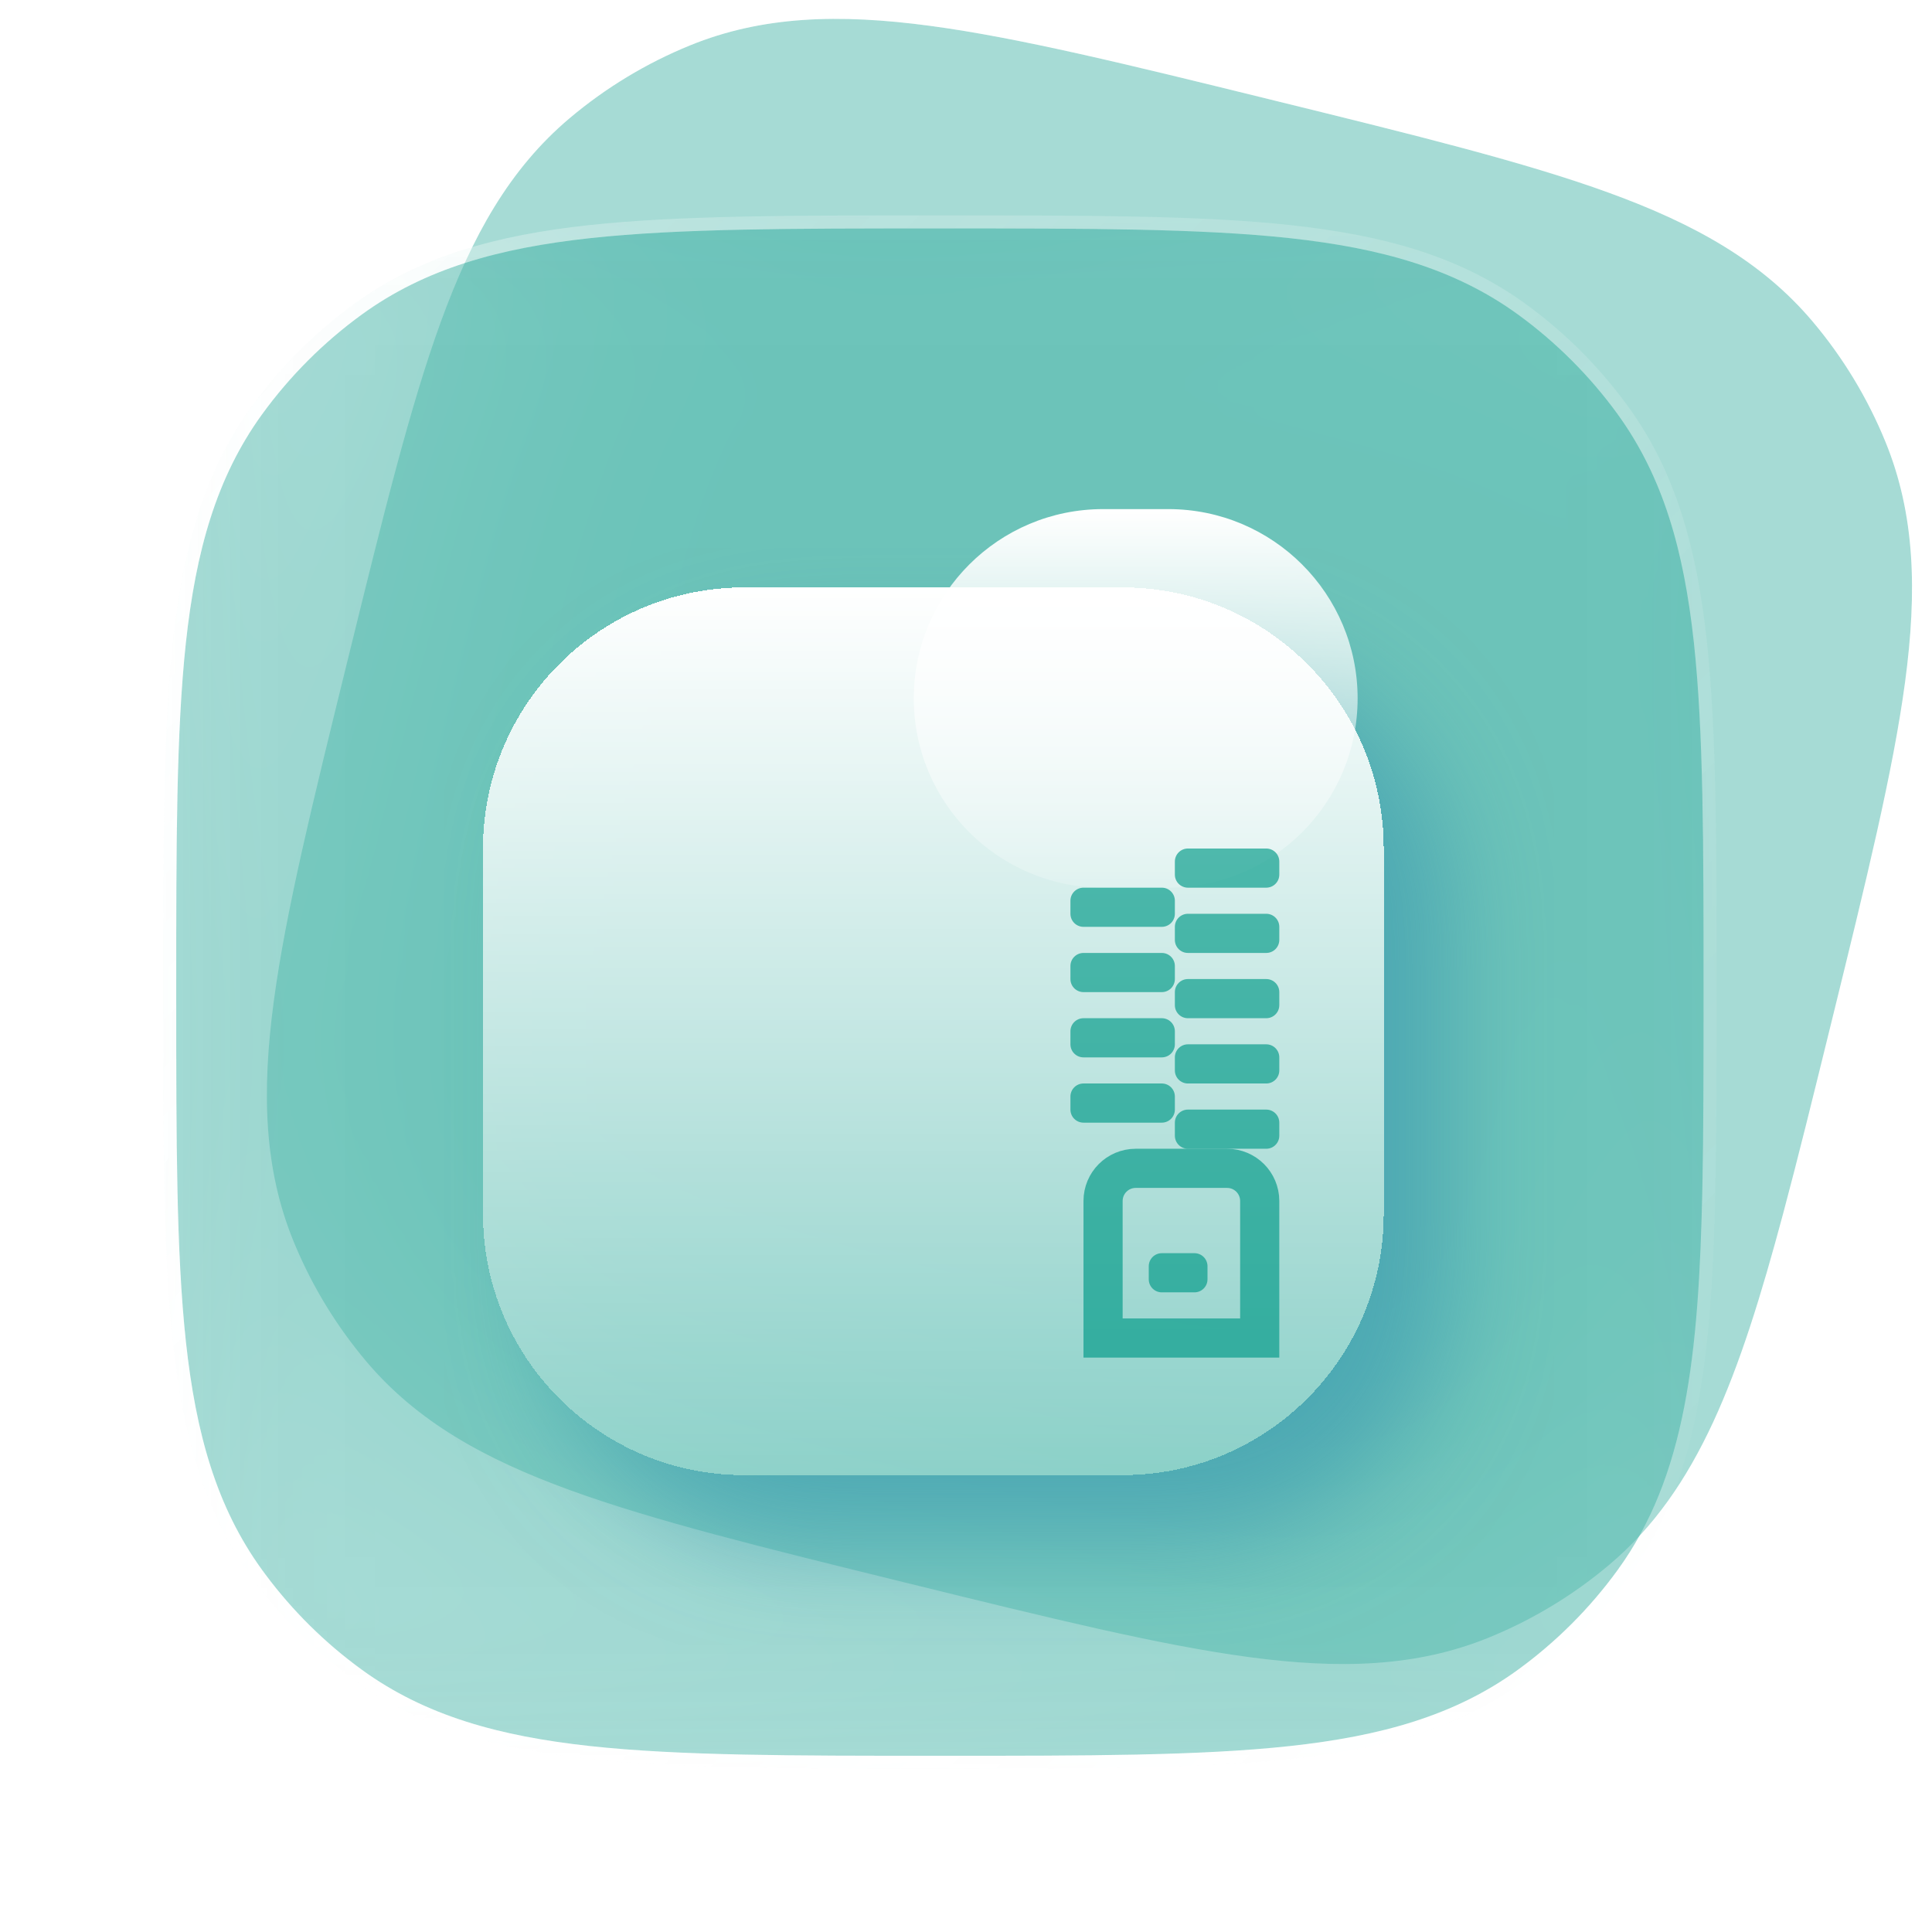
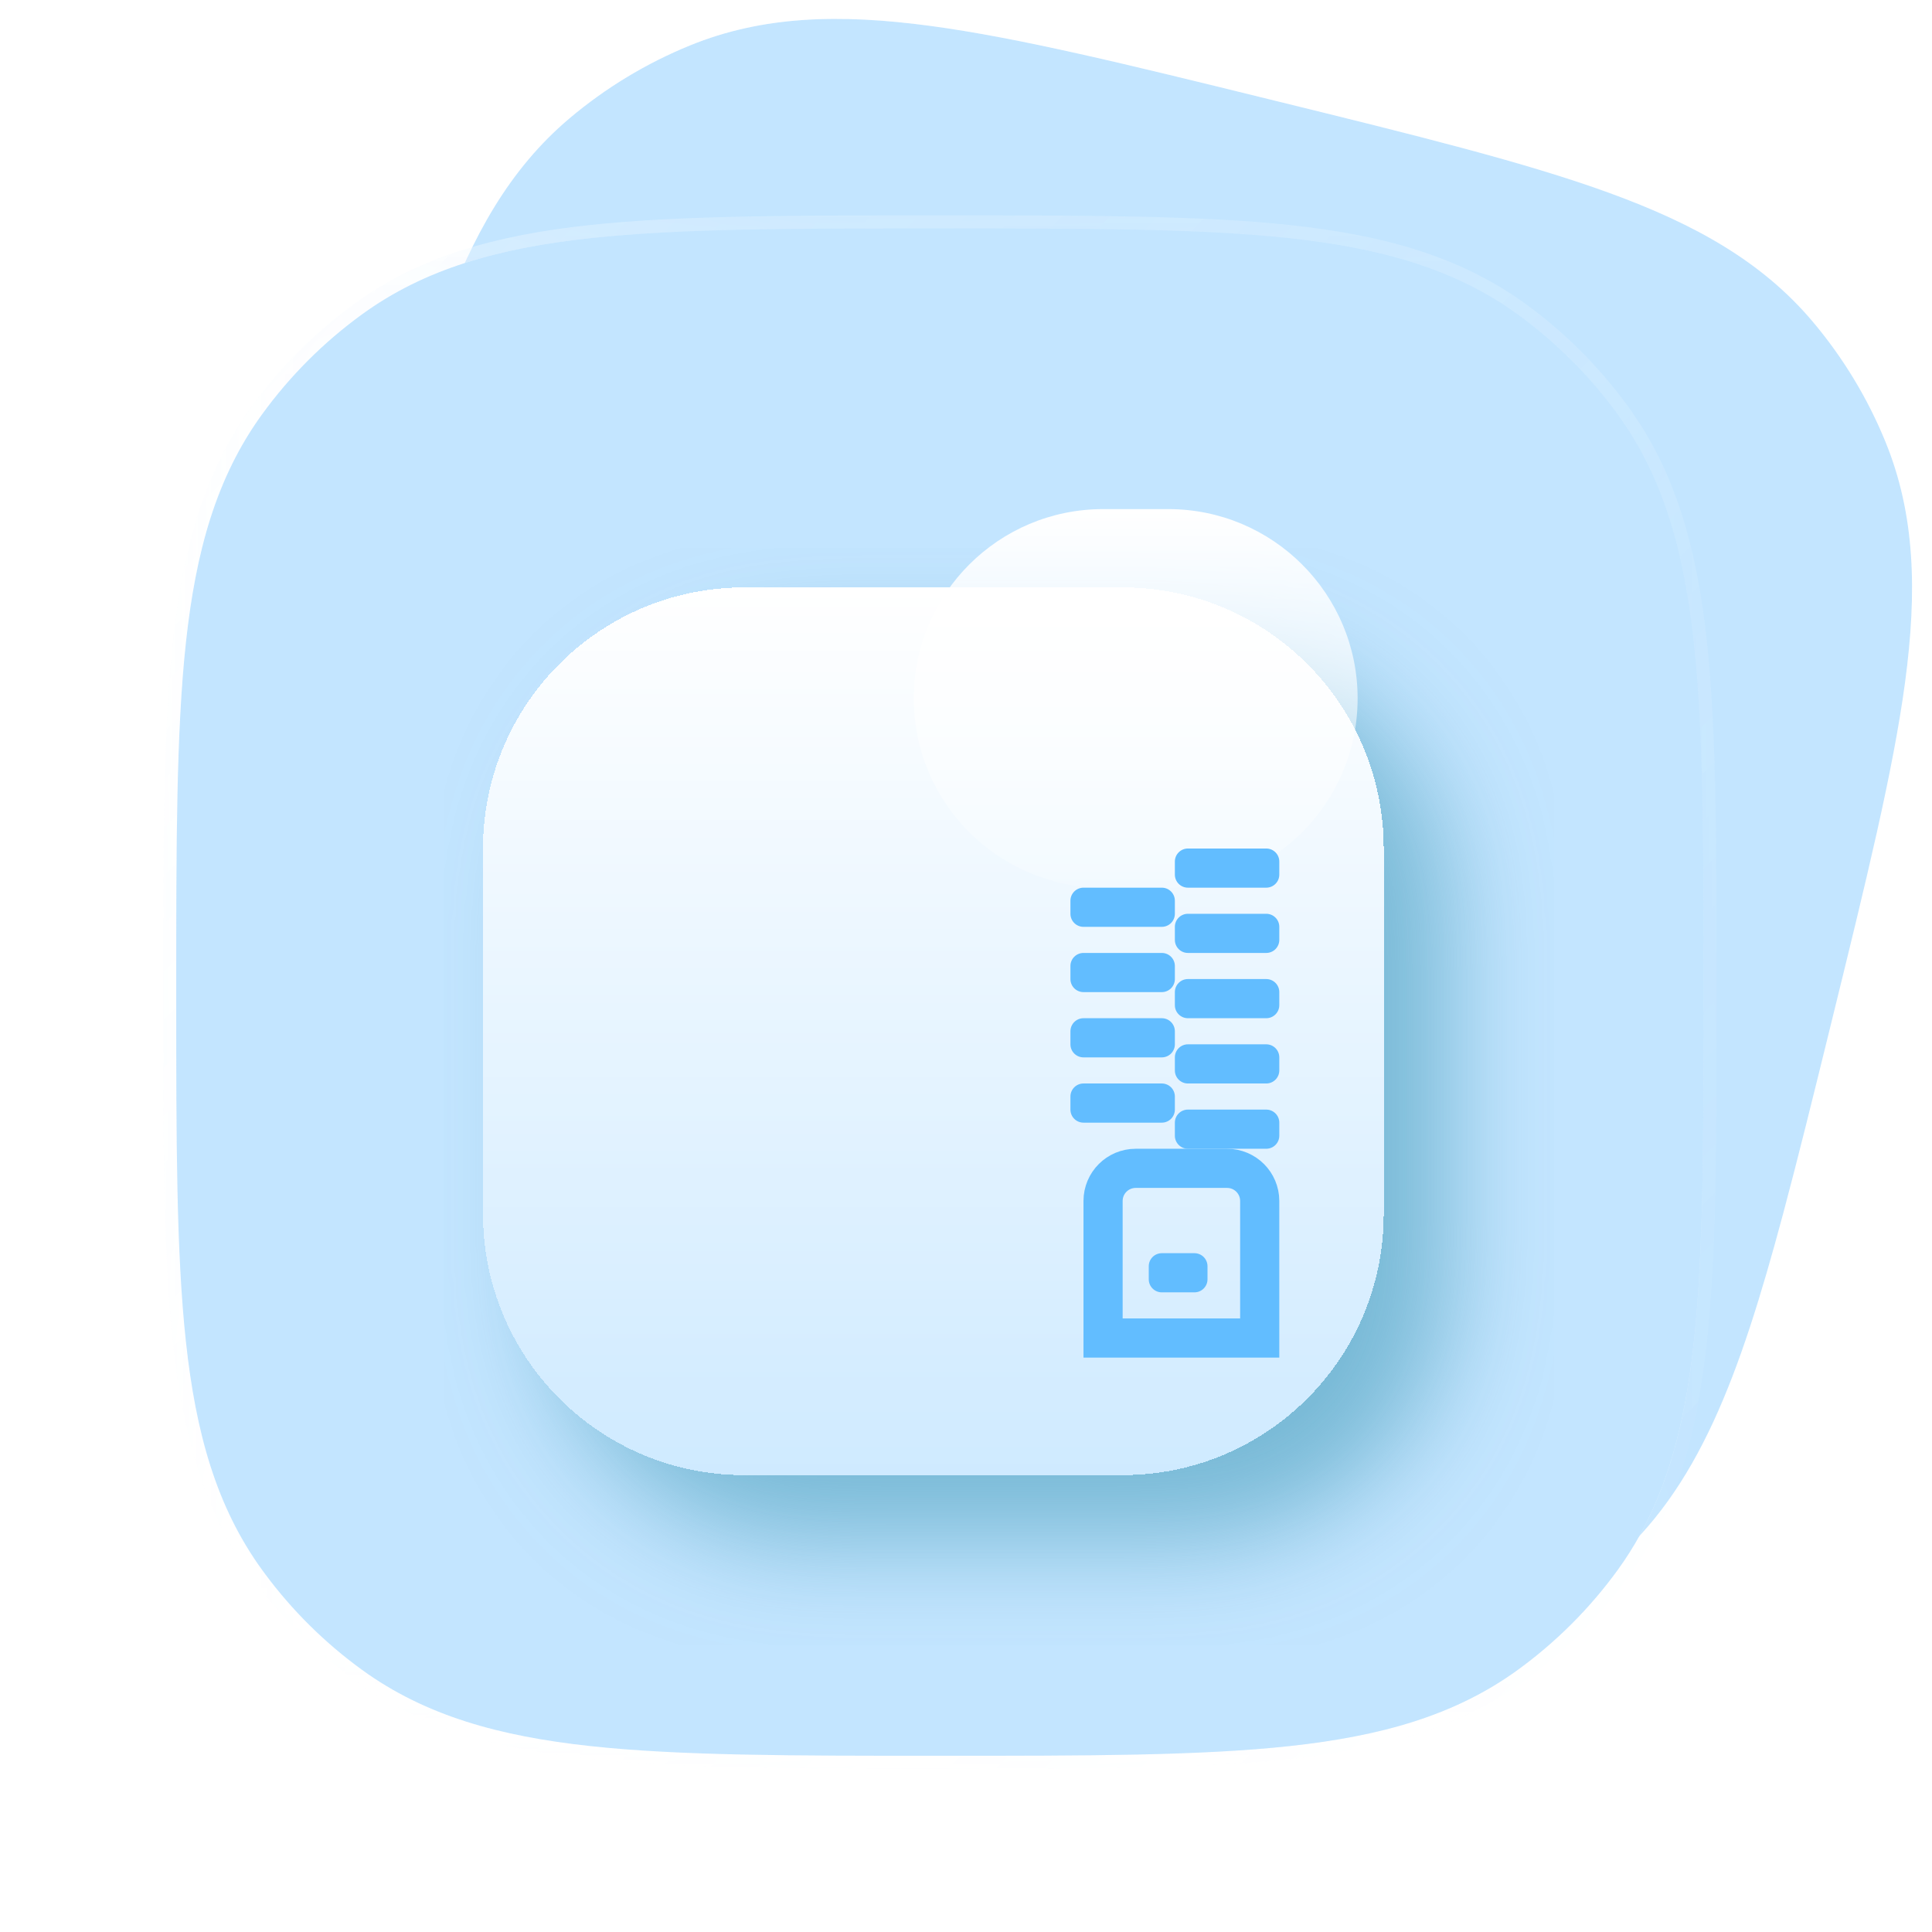
<svg xmlns="http://www.w3.org/2000/svg" width="148" height="148" viewBox="0 0 148 148" fill="none">
-   <g filter="url(#filter0_b_1238_11361)">
-     <path fill-rule="evenodd" clip-rule="evenodd" d="M71.241 1.978C78.073 2.893 86.461 4.956 97.161 7.587L97.689 7.717C108.389 10.348 116.777 12.41 123.254 14.767C129.864 17.173 134.991 20.054 138.85 24.623C141.186 27.388 143.072 30.505 144.439 33.857C146.697 39.394 146.872 45.272 145.938 52.244C145.023 59.076 142.961 67.464 140.33 78.164L140.256 78.463C138.918 83.906 137.732 88.73 136.594 92.975C133.248 105.462 130.077 114.123 123.294 119.853C120.528 122.189 117.412 124.075 114.06 125.442C108.522 127.7 102.644 127.875 95.672 126.941C88.841 126.026 80.453 123.964 69.753 121.333L69.225 121.203C58.525 118.572 50.137 116.509 43.659 114.152C37.049 111.747 31.923 108.865 28.064 104.297C25.813 101.631 23.979 98.641 22.626 95.427C22.575 95.305 22.524 95.184 22.475 95.063C20.217 89.525 20.041 83.647 20.975 76.675C21.89 69.843 23.953 61.456 26.584 50.755L26.714 50.228C29.345 39.527 31.407 31.14 33.764 24.662C36.17 18.052 39.051 12.926 43.62 9.067C46.386 6.731 49.502 4.845 52.854 3.478C58.391 1.219 64.269 1.044 71.241 1.978Z" fill="#009987" fill-opacity="0.35" />
-     <path d="M22.012 95.251L22.475 95.063L22.012 95.251C22.062 95.375 22.113 95.498 22.165 95.621C23.538 98.881 25.398 101.915 27.682 104.619C31.62 109.282 36.838 112.202 43.488 114.622C49.991 116.988 58.401 119.056 69.077 121.681L69.105 121.688L69.633 121.818L69.662 121.825C80.338 124.45 88.747 126.518 95.606 127.437C102.62 128.377 108.597 128.209 114.248 125.905C117.649 124.518 120.811 122.604 123.616 120.235C130.533 114.392 133.734 105.583 137.077 93.105C138.216 88.855 139.403 84.026 140.741 78.585L140.742 78.582L140.815 78.284L140.822 78.255C143.447 67.579 145.515 59.169 146.434 52.311C147.374 45.296 147.206 39.319 144.902 33.668C143.515 30.267 141.602 27.106 139.232 24.3C135.294 19.638 130.076 16.718 123.425 14.297C116.923 11.931 108.513 9.863 97.837 7.238L97.808 7.231L97.281 7.101L97.252 7.094C86.576 4.469 78.166 2.401 71.308 1.483C64.293 0.543 58.316 0.71 52.665 3.015C49.264 4.402 46.103 6.315 43.297 8.685C38.635 12.623 35.715 17.841 33.295 24.491C30.928 30.994 28.86 39.403 26.235 50.08L26.228 50.108L26.099 50.636L26.091 50.665C23.466 61.341 21.398 69.75 20.48 76.609C19.54 83.623 19.707 89.6 22.012 95.251Z" stroke="url(#paint0_linear_1238_11361)" stroke-linecap="round" />
+   <g filter="url(#filter0_b_4036_30219)">
+     <path fill-rule="evenodd" clip-rule="evenodd" d="M71.243 1.98C78.075 2.895 86.463 4.958 97.163 7.589L97.69 7.719C108.391 10.35 116.779 12.412 123.256 14.769C129.866 17.175 134.993 20.056 138.851 24.625C141.187 27.39 143.074 30.507 144.441 33.859C146.699 39.396 146.874 45.274 145.94 52.246C145.025 59.078 142.962 67.466 140.331 78.166L140.258 78.465C138.919 83.909 137.733 88.732 136.596 92.977C133.25 105.464 130.079 114.125 123.296 119.854C120.53 122.191 117.414 124.077 114.061 125.444C108.524 127.702 102.646 127.877 95.674 126.943C88.842 126.028 80.455 123.966 69.754 121.335L69.227 121.205C58.526 118.574 50.138 116.511 43.661 114.154C37.051 111.749 31.924 108.867 28.066 104.299C25.814 101.633 23.981 98.642 22.627 95.429C22.576 95.308 22.526 95.186 22.476 95.064C20.218 89.527 20.043 83.649 20.977 76.677C21.892 69.845 23.955 61.458 26.586 50.757L26.715 50.23C29.346 39.529 31.409 31.142 33.766 24.664C36.172 18.054 39.053 12.928 43.621 9.069C46.387 6.733 49.504 4.847 52.856 3.48C58.393 1.221 64.271 1.046 71.243 1.98Z" fill="#C3E5FF" />
+     <path d="M22.014 95.253L22.476 95.064L22.014 95.253C22.064 95.377 22.115 95.5 22.166 95.623C23.54 98.883 25.4 101.917 27.684 104.621C31.622 109.284 36.84 112.204 43.49 114.624C49.993 116.99 58.402 119.058 69.079 121.683L69.107 121.69L69.635 121.82L69.663 121.827C80.34 124.452 88.749 126.52 95.608 127.439C102.622 128.379 108.599 128.211 114.25 125.907C117.651 124.52 120.812 122.606 123.618 120.236C130.535 114.394 133.735 105.585 137.079 93.107C138.218 88.856 139.405 84.028 140.743 78.587L140.743 78.584L140.817 78.285L140.824 78.257C143.449 67.581 145.517 59.171 146.436 52.313C147.375 45.298 147.208 39.321 144.904 33.67C143.517 30.269 141.603 27.108 139.233 24.302C135.295 19.64 130.077 16.72 123.427 14.3C116.924 11.933 108.515 9.865 97.839 7.24L97.81 7.233L97.282 7.103L97.254 7.096C86.577 4.471 78.168 2.403 71.309 1.484C64.295 0.545 58.318 0.712 52.667 3.017C49.266 4.403 46.105 6.317 43.299 8.687C38.636 12.625 35.717 17.843 33.296 24.493C30.93 30.996 28.862 39.405 26.237 50.082L26.23 50.11L26.1 50.638L26.093 50.667C23.468 61.343 21.4 69.752 20.481 76.611C19.542 83.625 19.709 89.602 22.014 95.253Z" stroke="url(#paint0_linear_4036_30219)" stroke-linecap="round" />
  </g>
-   <g filter="url(#filter1_b_1238_11361)">
-     <path fill-rule="evenodd" clip-rule="evenodd" d="M45.219 18.242C52.072 17.5 60.709 17.5 71.728 17.5H72.272C83.291 17.5 91.928 17.5 98.781 18.242C105.774 19 111.441 20.574 116.279 24.089C119.207 26.217 121.783 28.793 123.911 31.721C127.426 36.559 129 42.226 129.758 49.219C130.5 56.072 130.5 64.709 130.5 75.728V76.036C130.5 81.642 130.5 86.609 130.409 91.003C130.142 103.928 129.13 113.095 123.911 120.279C121.783 123.207 119.207 125.783 116.279 127.911C111.441 131.426 105.774 133 98.781 133.758C91.928 134.5 83.291 134.5 72.272 134.5H71.728C60.709 134.5 52.072 134.5 45.219 133.758C38.226 133 32.559 131.426 27.721 127.911C24.899 125.86 22.404 123.394 20.322 120.596C20.244 120.491 20.166 120.385 20.089 120.279C16.574 115.441 15 109.774 14.242 102.781C13.5 95.928 13.5 87.291 13.5 76.272V75.728C13.5 64.709 13.5 56.072 14.242 49.219C15 42.226 16.574 36.559 20.089 31.721C22.217 28.793 24.793 26.217 27.721 24.089C32.559 20.574 38.226 19 45.219 18.242Z" fill="#009987" fill-opacity="0.35" />
-     <path d="M19.684 120.572L20.089 120.279L19.684 120.572C19.763 120.68 19.842 120.788 19.921 120.895C22.033 123.733 24.564 126.235 27.427 128.316C32.365 131.903 38.129 133.492 45.165 134.255C52.045 135 60.705 135 71.699 135H71.728H72.272H72.301C83.296 135 91.955 135 98.835 134.255C105.871 133.492 111.635 131.903 116.572 128.316C119.544 126.157 122.157 123.544 124.316 120.572C129.637 113.248 130.642 103.929 130.909 91.013C131 86.614 131 81.641 131 76.037V76.036V75.728V75.699C131 64.705 131 56.045 130.255 49.165C129.492 42.129 127.903 36.365 124.316 31.427C122.157 28.456 119.544 25.843 116.572 23.684C111.635 20.097 105.871 18.508 98.835 17.745C91.955 17 83.296 17 72.301 17L72.272 17H71.728L71.699 17C60.704 17 52.045 17 45.165 17.745C38.129 18.508 32.365 20.097 27.427 23.684C24.456 25.843 21.843 28.456 19.684 31.427C16.097 36.365 14.508 42.129 13.745 49.165C13 56.045 13 64.704 13 75.699L13 75.728V76.272L13 76.301C13 87.296 13 95.955 13.745 102.835C14.508 109.871 16.097 115.635 19.684 120.572Z" stroke="url(#paint1_linear_1238_11361)" stroke-linecap="round" />
+   <g filter="url(#filter1_b_4036_30219)">
+     <path fill-rule="evenodd" clip-rule="evenodd" d="M45.219 18.242C52.072 17.5 60.709 17.5 71.728 17.5H72.272C83.291 17.5 91.928 17.5 98.781 18.242C105.774 19 111.441 20.574 116.279 24.089C119.207 26.217 121.783 28.793 123.911 31.721C127.426 36.559 129 42.226 129.758 49.219C130.5 56.072 130.5 64.709 130.5 75.728V76.036C130.5 81.642 130.5 86.609 130.409 91.003C130.142 103.928 129.13 113.095 123.911 120.279C121.783 123.207 119.207 125.783 116.279 127.911C111.441 131.426 105.774 133 98.781 133.758C91.928 134.5 83.291 134.5 72.272 134.5H71.728C60.709 134.5 52.072 134.5 45.219 133.758C38.226 133 32.559 131.426 27.721 127.911C24.899 125.86 22.404 123.394 20.322 120.596C20.244 120.491 20.166 120.385 20.089 120.279C16.574 115.441 15 109.774 14.242 102.781C13.5 95.928 13.5 87.291 13.5 76.272V75.728C13.5 64.709 13.5 56.072 14.242 49.219C15 42.226 16.574 36.559 20.089 31.721C22.217 28.793 24.793 26.217 27.721 24.089C32.559 20.574 38.226 19 45.219 18.242Z" fill="#C3E5FF" />
+     <path d="M19.684 120.572L20.089 120.279L19.684 120.572C19.763 120.68 19.842 120.788 19.921 120.895C22.033 123.733 24.564 126.235 27.427 128.316C32.365 131.903 38.129 133.492 45.165 134.255C52.045 135 60.705 135 71.699 135H71.728H72.272H72.301C83.296 135 91.955 135 98.835 134.255C105.871 133.492 111.635 131.903 116.572 128.316C119.544 126.157 122.157 123.544 124.316 120.572C129.637 113.248 130.642 103.929 130.909 91.013C131 86.614 131 81.641 131 76.037V76.036V75.728V75.699C131 64.705 131 56.045 130.255 49.165C129.492 42.129 127.903 36.365 124.316 31.427C122.157 28.456 119.544 25.843 116.572 23.684C111.635 20.097 105.871 18.508 98.835 17.745C91.955 17 83.296 17 72.301 17L72.272 17H71.728L71.699 17C60.704 17 52.045 17 45.165 17.745C38.129 18.508 32.365 20.097 27.427 23.684C24.456 25.843 21.843 28.456 19.684 31.427C16.097 36.365 14.508 42.129 13.745 49.165C13 56.045 13 64.704 13 75.699L13 75.728V76.272L13 76.301C13 87.296 13 95.955 13.745 102.835C14.508 109.871 16.097 115.635 19.684 120.572Z" stroke="url(#paint1_linear_4036_30219)" stroke-linecap="round" />
  </g>
-   <g filter="url(#filter2_d_1238_11361)">
-     <rect x="37" y="45" width="69" height="68" rx="20" fill="url(#paint2_linear_1238_11361)" shape-rendering="crispEdges" />
+   <g filter="url(#filter2_d_4036_30219)">
+     <rect x="37" y="45" width="69" height="68" rx="20" fill="url(#paint2_linear_4036_30219)" shape-rendering="crispEdges" />
  </g>
-   <rect x="70" y="39" width="34" height="29" rx="14.5" fill="url(#paint3_linear_1238_11361)" />
-   <rect x="90" y="65" width="8" height="3" rx="1" fill="#009987" fill-opacity="0.66" />
-   <rect x="82" y="68" width="8" height="3" rx="1" fill="#009987" fill-opacity="0.66" />
-   <rect x="90" y="70" width="8" height="3" rx="1" fill="#009987" fill-opacity="0.66" />
-   <rect x="82" y="73" width="8" height="3" rx="1" fill="#009987" fill-opacity="0.66" />
-   <rect x="90" y="75" width="8" height="3" rx="1" fill="#009987" fill-opacity="0.66" />
-   <rect x="82" y="78" width="8" height="3" rx="1" fill="#009987" fill-opacity="0.66" />
-   <rect x="90" y="80" width="8" height="3" rx="1" fill="#009987" fill-opacity="0.66" />
-   <rect x="88" y="96" width="4.5" height="3" rx="1" fill="#009987" fill-opacity="0.66" />
-   <rect x="82" y="83" width="8" height="3" rx="1" fill="#009987" fill-opacity="0.66" />
-   <rect x="90" y="85" width="8" height="3" rx="1" fill="#009987" fill-opacity="0.66" />
-   <path d="M84.5 92C84.5 90.619 85.619 89.5 87 89.5H94C95.381 89.5 96.5 90.619 96.5 92V102.5H84.5V92Z" stroke="#009987" stroke-opacity="0.66" stroke-width="3" />
+   <rect x="70" y="39" width="34" height="29" rx="14.5" fill="url(#paint3_linear_4036_30219)" />
+   <rect x="90" y="65" width="8" height="3" rx="1" fill="#62BDFF" />
+   <rect x="82" y="68" width="8" height="3" rx="1" fill="#62BDFF" />
+   <rect x="90" y="70" width="8" height="3" rx="1" fill="#62BDFF" />
+   <rect x="82" y="73" width="8" height="3" rx="1" fill="#62BDFF" />
+   <rect x="90" y="75" width="8" height="3" rx="1" fill="#62BDFF" />
+   <rect x="82" y="78" width="8" height="3" rx="1" fill="#62BDFF" />
+   <rect x="90" y="80" width="8" height="3" rx="1" fill="#62BDFF" />
+   <rect x="88" y="96" width="4.5" height="3" rx="1" fill="#62BDFF" />
+   <rect x="82" y="83" width="8" height="3" rx="1" fill="#62BDFF" />
+   <rect x="90" y="85" width="8" height="3" rx="1" fill="#62BDFF" />
+   <path d="M84.5 92C84.5 90.619 85.619 89.5 87 89.5H94C95.381 89.5 96.5 90.619 96.5 92V102.5H84.5V92Z" stroke="#62BDFF" stroke-width="3" />
  <defs>
-     <filter id="filter0_b_1238_11361" x="-4.557" y="-23.555" width="176.027" height="176.027" filterUnits="userSpaceOnUse" color-interpolation-filters="sRGB">
+     <filter id="filter0_b_4036_30219" x="-4.555" y="-23.552" width="176.027" height="176.027" filterUnits="userSpaceOnUse" color-interpolation-filters="sRGB">
      <feFlood flood-opacity="0" result="BackgroundImageFix" />
      <feGaussianBlur in="BackgroundImage" stdDeviation="12" />
-       <feComposite in2="SourceAlpha" operator="in" result="effect1_backgroundBlur_1238_11361" />
-       <feBlend mode="normal" in="SourceGraphic" in2="effect1_backgroundBlur_1238_11361" result="shape" />
+       <feComposite in2="SourceAlpha" operator="in" result="effect1_backgroundBlur_4036_30219" />
+       <feBlend mode="normal" in="SourceGraphic" in2="effect1_backgroundBlur_4036_30219" result="shape" />
    </filter>
-     <filter id="filter1_b_1238_11361" x="-11.5" y="-7.5" width="167" height="167" filterUnits="userSpaceOnUse" color-interpolation-filters="sRGB">
+     <filter id="filter1_b_4036_30219" x="-11.5" y="-7.5" width="167" height="167" filterUnits="userSpaceOnUse" color-interpolation-filters="sRGB">
      <feFlood flood-opacity="0" result="BackgroundImageFix" />
      <feGaussianBlur in="BackgroundImage" stdDeviation="12" />
-       <feComposite in2="SourceAlpha" operator="in" result="effect1_backgroundBlur_1238_11361" />
-       <feBlend mode="normal" in="SourceGraphic" in2="effect1_backgroundBlur_1238_11361" result="shape" />
+       <feComposite in2="SourceAlpha" operator="in" result="effect1_backgroundBlur_4036_30219" />
+       <feBlend mode="normal" in="SourceGraphic" in2="effect1_backgroundBlur_4036_30219" result="shape" />
    </filter>
-     <filter id="filter2_d_1238_11361" x="34" y="42" width="85" height="84" filterUnits="userSpaceOnUse" color-interpolation-filters="sRGB">
+     <filter id="filter2_d_4036_30219" x="34" y="42" width="85" height="84" filterUnits="userSpaceOnUse" color-interpolation-filters="sRGB">
      <feFlood flood-opacity="0" result="BackgroundImageFix" />
      <feColorMatrix in="SourceAlpha" type="matrix" values="0 0 0 0 0 0 0 0 0 0 0 0 0 0 0 0 0 0 127 0" result="hardAlpha" />
      <feOffset dx="5" dy="5" />
      <feGaussianBlur stdDeviation="4" />
      <feComposite in2="hardAlpha" operator="out" />
      <feColorMatrix type="matrix" values="0 0 0 0 0.176 0 0 0 0 0.557 0 0 0 0 0.678 0 0 0 0.5 0" />
-       <feBlend mode="normal" in2="BackgroundImageFix" result="effect1_dropShadow_1238_11361" />
-       <feBlend mode="normal" in="SourceGraphic" in2="effect1_dropShadow_1238_11361" result="shape" />
+       <feBlend mode="normal" in2="BackgroundImageFix" result="effect1_dropShadow_4036_30219" />
+       <feBlend mode="normal" in="SourceGraphic" in2="effect1_dropShadow_4036_30219" result="shape" />
    </filter>
-     <linearGradient id="paint0_linear_1238_11361" x1="40.617" y1="-6.316" x2="126.368" y2="135.192" gradientUnits="userSpaceOnUse">
+     <linearGradient id="paint0_linear_4036_30219" x1="40.619" y1="-6.314" x2="126.37" y2="135.194" gradientUnits="userSpaceOnUse">
      <stop stop-color="white" stop-opacity="0.25" />
      <stop offset="1" stop-color="white" stop-opacity="0" />
    </linearGradient>
-     <linearGradient id="paint1_linear_1238_11361" x1="13.5" y1="17.5" x2="130.559" y2="134.441" gradientUnits="userSpaceOnUse">
+     <linearGradient id="paint1_linear_4036_30219" x1="13.5" y1="17.5" x2="130.559" y2="134.441" gradientUnits="userSpaceOnUse">
      <stop stop-color="white" stop-opacity="0.25" />
      <stop offset="1" stop-color="white" stop-opacity="0" />
    </linearGradient>
-     <linearGradient id="paint2_linear_1238_11361" x1="71.5" y1="45" x2="71.5" y2="113" gradientUnits="userSpaceOnUse">
+     <linearGradient id="paint2_linear_4036_30219" x1="71.5" y1="45" x2="71.5" y2="113" gradientUnits="userSpaceOnUse">
      <stop stop-color="white" />
      <stop offset="1" stop-color="white" stop-opacity="0.2" />
    </linearGradient>
-     <linearGradient id="paint3_linear_1238_11361" x1="87" y1="39" x2="87" y2="68" gradientUnits="userSpaceOnUse">
+     <linearGradient id="paint3_linear_4036_30219" x1="87" y1="39" x2="87" y2="68" gradientUnits="userSpaceOnUse">
      <stop stop-color="white" />
      <stop offset="1" stop-color="white" stop-opacity="0.2" />
    </linearGradient>
  </defs>
</svg>
